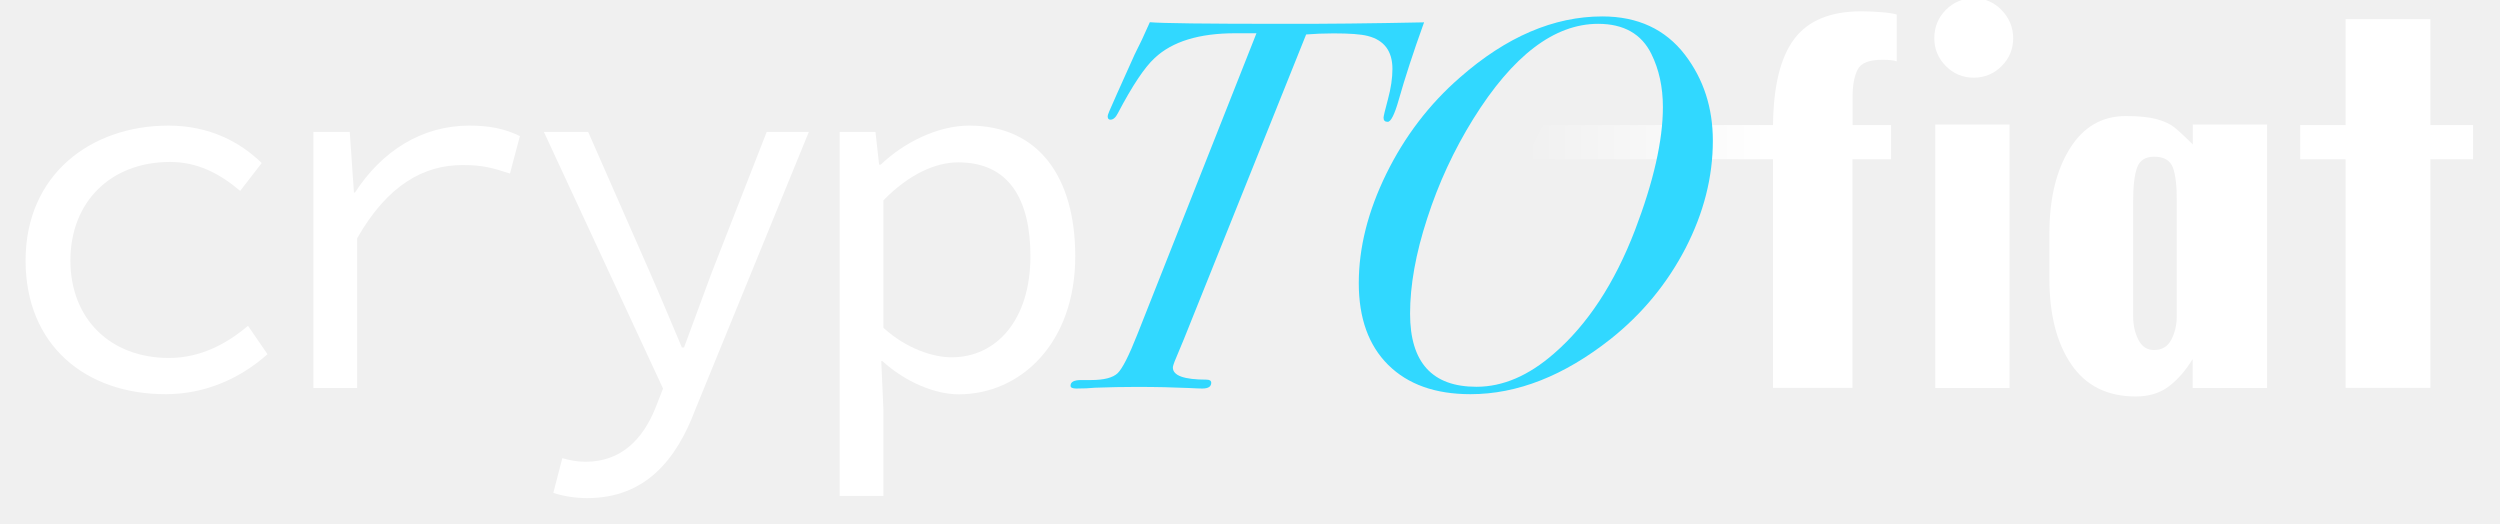
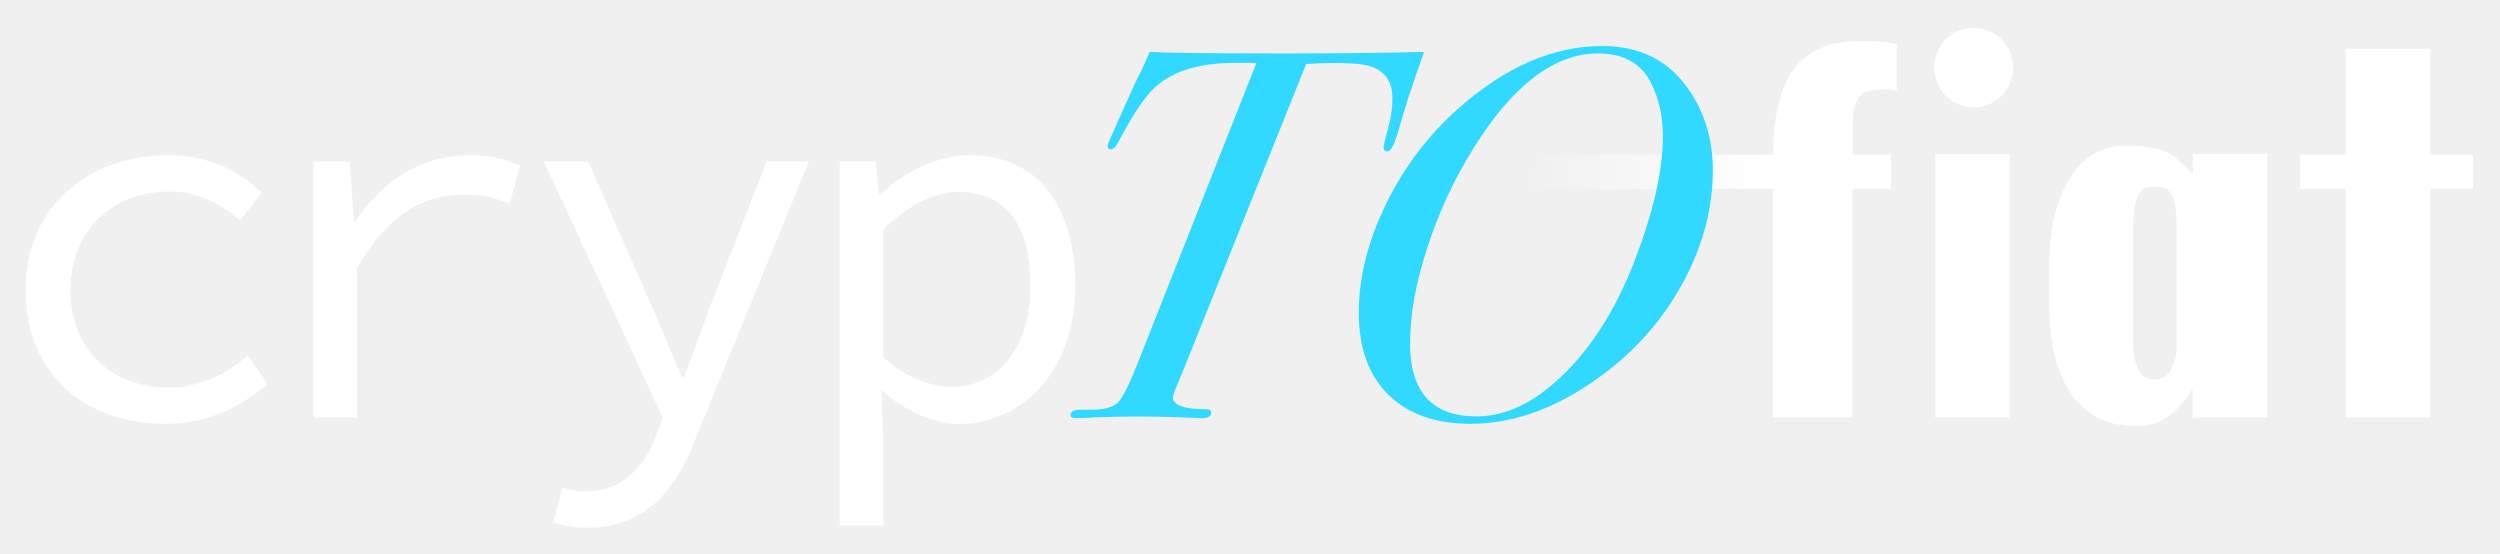
- <svg xmlns="http://www.w3.org/2000/svg" version="1.1" x="0px" y="0px" viewBox="0 0 1857 389" style="enable-background:new 0 0 1857 389;" xml:space="preserve">
+ <svg xmlns="http://www.w3.org/2000/svg" version="1.1" x="0px" y="0px" viewBox="0 0 1857 411" style="enable-background:new 0 0 1857 411;" xml:space="preserve">
  <style type="text/css">
	.st0{display:none;}
	.st1{display:inline;}
	.st2{fill:#00010A;}
	.st3{fill:#FFFFFF;}
	.st4{fill:url(#SVGID_1_);}
	.st5{fill:#31D8FF;}
	.st6{fill:none;}
</style>
  <g id="Capa_1" class="st0">
    <g class="st1">
-       <rect x="0.5" y="-0.5" class="st2" width="1901" height="389" />
-       <path d="M1901,0v388H1V0H1901 M1902-1H0v390h1902V-1L1902-1z" />
+       <rect x="0.5" y="21.5" class="st2" width="1901" height="389" />
+       <path d="M1901,22v388H1V22H1901 M1902,21H0v390h1902V21L1902,21z" />
    </g>
  </g>
  <g id="Capa_2">
+     <path class="st3" d="M19,215.5c0-63.8,48.5-100.2,106.1-100.2c30.9,0,53.6,12.5,69.3,27.8l-16,20.7c-15.7-13.3-32.1-21.5-52.1-21.5   c-43.8,0-74,29.4-74,73.2c0,43.4,29.7,72.4,73.2,72.4c23.5,0,43.1-10.6,58.7-23.9l14.5,21.1c-21.1,18.8-47.4,29.7-75.5,29.7   C63.6,314.9,19,278.5,19,215.5z" />
+     <path class="st3" d="M232.8,120h27l3.1,45h0.8c20-30.9,49.7-49.7,84.9-49.7c14.1,0,25.8,2,37.6,7.8l-7.4,27.8   c-13.3-4.3-20.4-6.3-35.2-6.3c-28.6,0-55.6,14.5-78.3,54.4v111.2h-32.5V120z" />
+     <path class="st3" d="M411,388.1l6.7-25.8c5.1,1.6,11.4,2.7,17.2,2.7c26.6,0,42.7-16.8,52.1-40.3l5.5-14.1L404,120h32.9L483,224.9   c7.4,16.8,15.7,36.8,23.5,55.2h1.6c6.7-18,14.1-38,20.4-55.2L569.5,120h31.3l-84.2,205.9c-14.1,37.6-37.2,66.1-80.6,66.1   C427.1,392,417.7,390.4,411,388.1z" />
+     <path class="st3" d="M623.7,120h26.6l2.7,24.3h1.2c17.6-16.8,42.7-29,65.8-29c51.3,0,78.7,38,78.7,97.1   c0,64.6-40.7,102.5-86.5,102.5c-17.6,0-39.5-9-56.8-24.7h-0.8l1.6,36v64.2h-32.5V120z M765.4,212.3c0-41.9-15.7-69.7-53.6-69.7   c-16.8,0-36.4,8.6-55.6,28.2v94.7c17.6,16,37.6,21.9,50.5,21.9C740.4,287.5,765.4,259.3,765.4,212.3z" />
+     <linearGradient id="SVGID_1_" gradientUnits="userSpaceOnUse" x1="1132.406" y1="170.269" x2="1408.921" y2="170.269">
+       <stop offset="0" style="stop-color:#FFFFFF;stop-opacity:0" />
+       <stop offset="0.644" style="stop-color:#FFFFFF;stop-opacity:0.985" />
+       <stop offset="0.654" style="stop-color:#FFFFFF" />
+     </linearGradient>
+     <path class="st4" d="M1379.8,73.8c-2.5,5-3.7,11.6-3.7,20v21.1h28.6v25.4H1376v169.8H1317V140.3h-184.5l13.9-25.4H1317   c0.3-29,5.5-50.3,15.8-64c10.3-13.7,26.9-20.5,49.9-20.5c4.2,0,8.9,0.2,14.3,0.6c5.3,0.4,9.3,1,11.9,1.8v34.8   c-2.1-0.8-5.6-1.2-10.6-1.2C1388.4,66.4,1382.2,68.8,1379.8,73.8z" />
+     <path class="st3" d="M1445.4,71.1c-5.7-5.7-8.6-12.7-8.6-20.7c0-8.3,2.9-15.4,8.6-21.1c5.7-5.7,12.7-8.6,20.7-8.6   c8.1,0,15,2.9,20.7,8.8c5.7,5.9,8.6,12.9,8.6,20.9c0,8.1-2.9,15-8.6,20.7c-5.7,5.7-12.7,8.6-20.7,8.6   C1458,79.7,1451.1,76.8,1445.4,71.1z M1492.7,114.5v195.7h-55.2V114.5H1492.7z" />
+     <path class="st3" d="M1683.9,310.2h-55.2v-21.5c-5.2,8.6-11.2,15.4-17.8,20.4c-6.7,5-14.8,7.4-24.5,7.4c-21.1,0-37.1-8-47.9-23.9   c-10.8-15.9-16.2-37-16.2-63.4v-33.7c0-25.8,5-46.8,15.1-63c10-16.2,23.9-24.3,41.7-24.3c9.7,0,17.3,0.8,22.9,2.3   c5.6,1.6,10,3.6,13.1,6.1c3.1,2.5,7.7,6.7,13.7,12.7v-14.9h55.2V310.2z M1614,146.4c-2-5.3-6.6-8-13.9-8c-6.5,0-10.8,2.7-12.7,8.2   c-2,5.5-2.9,13.8-2.9,25V257c0,6.5,1.3,12.3,3.9,17.4c2.6,5.1,6.5,7.6,11.7,7.6c5.7,0,10-2.5,12.7-7.6c2.7-5.1,4.1-10.9,4.1-17.4   v-85.3C1617,160.2,1616,151.7,1614,146.4z" />
+     <path class="st3" d="M1837,140.3h-31.7v169.8h-63V140.3h-33.7v-25.4h33.7V36.2h63v78.7h31.7V140.3z" />
    <g>
-       <path class="st3" d="M19,193.5c0-63.8,48.5-100.2,106.1-100.2c30.9,0,53.6,12.5,69.3,27.8l-16,20.7    c-15.7-13.3-32.1-21.5-52.1-21.5c-43.8,0-74,29.4-74,73.2c0,43.4,29.7,72.4,73.2,72.4c23.5,0,43.1-10.6,58.7-23.9l14.5,21.1    c-21.1,18.8-47.4,29.7-75.5,29.7C63.6,292.9,19,256.5,19,193.5z" />
-       <path class="st3" d="M232.8,98h27l3.1,45h0.8c20-30.9,49.7-49.7,84.9-49.7c14.1,0,25.8,2,37.6,7.8l-7.4,27.8    c-13.3-4.3-20.4-6.3-35.2-6.3c-28.6,0-55.6,14.5-78.3,54.4v111.2h-32.5V98z" />
-       <path class="st3" d="M411,366.1l6.7-25.8c5.1,1.6,11.4,2.7,17.2,2.7c26.6,0,42.7-16.8,52.1-40.3l5.5-14.1L404,98h32.9L483,202.9    c7.4,16.8,15.7,36.8,23.5,55.2h1.6c6.7-18,14.1-38,20.4-55.2L569.5,98h31.3l-84.2,205.9c-14.1,37.6-37.2,66.1-80.6,66.1    C427.1,370,417.7,368.4,411,366.1z" />
-       <path class="st3" d="M623.7,98h26.6l2.7,24.3h1.2c17.6-16.8,42.7-29,65.8-29c51.3,0,78.7,38,78.7,97.1    c0,64.6-40.7,102.5-86.5,102.5c-17.6,0-39.5-9-56.8-24.7h-0.8l1.6,36v64.2h-32.5V98z M765.4,190.3c0-41.9-15.7-69.7-53.6-69.7    c-16.8,0-36.4,8.6-55.6,28.2v94.7c17.6,16,37.6,21.9,50.5,21.9C740.4,265.5,765.4,237.3,765.4,190.3z" />
-       <linearGradient id="SVGID_1_" gradientUnits="userSpaceOnUse" x1="1132.406" y1="148.269" x2="1408.921" y2="148.269">
-         <stop offset="0" style="stop-color:#FFFFFF;stop-opacity:0" />
-         <stop offset="0.644" style="stop-color:#FFFFFF;stop-opacity:0.985" />
-         <stop offset="0.654" style="stop-color:#FFFFFF" />
-       </linearGradient>
-       <path class="st4" d="M1379.8,51.8c-2.5,5-3.7,11.6-3.7,20v21.1h28.6v25.4H1376v169.8H1317V118.3h-184.5l13.9-25.4H1317    c0.3-29,5.5-50.3,15.8-64c10.3-13.7,26.9-20.5,49.9-20.5c4.2,0,8.9,0.2,14.3,0.6c5.3,0.4,9.3,1,11.9,1.8v34.8    c-2.1-0.8-5.6-1.2-10.6-1.2C1388.4,44.4,1382.2,46.8,1379.8,51.8z" />
-       <path class="st3" d="M1445.4,49.1c-5.7-5.7-8.6-12.7-8.6-20.7c0-8.3,2.9-15.4,8.6-21.1c5.7-5.7,12.7-8.6,20.7-8.6    c8.1,0,15,2.9,20.7,8.8c5.7,5.9,8.6,12.9,8.6,20.9c0,8.1-2.9,15-8.6,20.7c-5.7,5.7-12.7,8.6-20.7,8.6    C1458,57.7,1451.1,54.8,1445.4,49.1z M1492.7,92.5v195.7h-55.2V92.5H1492.7z" />
-       <path class="st3" d="M1683.9,288.2h-55.2v-21.5c-5.2,8.6-11.2,15.4-17.8,20.4c-6.7,5-14.8,7.4-24.5,7.4c-21.1,0-37.1-8-47.9-23.9    c-10.8-15.9-16.2-37-16.2-63.4v-33.7c0-25.8,5-46.8,15.1-63c10-16.2,23.9-24.3,41.7-24.3c9.7,0,17.3,0.8,22.9,2.3    c5.6,1.6,10,3.6,13.1,6.1c3.1,2.5,7.7,6.7,13.7,12.7V92.5h55.2V288.2z M1614,124.4c-2-5.3-6.6-8-13.9-8c-6.5,0-10.8,2.7-12.7,8.2    c-2,5.5-2.9,13.8-2.9,25V235c0,6.5,1.3,12.3,3.9,17.4c2.6,5.1,6.5,7.6,11.7,7.6c5.7,0,10-2.5,12.7-7.6c2.7-5.1,4.1-10.9,4.1-17.4    v-85.3C1617,138.2,1616,129.7,1614,124.4z" />
-       <path class="st3" d="M1837,118.3h-31.7v169.8h-63V118.3h-33.7V92.9h33.7V14.2h63v78.7h31.7V118.3z" />
-       <g>
-         <path class="st5" d="M1057.8,16.6c-8.1,22.4-14.3,41.6-18.8,57.5c-3.1,11-5.9,16.4-8.2,16.4c-2.1,0-3.1-1-3.1-3.1     c0-1,1.1-5.6,3.3-13.8c2.2-8.2,3.3-15.6,3.3-22.4c0-13.2-6.1-21.4-18.4-24.5c-5-1.3-13.4-1.9-25.4-1.9c-7.3,0-14.1,0.3-20.3,0.8     l-90.8,226.3c-2.1,5.2-4,9.8-5.7,13.7c-1.7,3.9-2.5,6.4-2.5,7.4c0,6,8.3,9,25,9c2.3,0,3.5,0.8,3.5,2.3c0,2.9-2.2,4.3-6.7,4.3     c-1.3,0-4.7-0.1-10.2-0.4c-11-0.5-23.9-0.8-38.7-0.8c-9.7,0-20,0.2-30.9,0.6c-3.7,0.4-8.2,0.6-13.7,0.6c-2.9,0-4.3-0.7-4.3-2.1     c0-2.8,2.6-4.2,7.8-4.2c0.8,0,2,0,3.5,0h3.9c9.6,0,16.2-1.7,19.8-5.1c3.5-3.4,8.4-13,14.7-29l88.4-223.5h-15.7     c-26.9,0-46.8,6.1-59.9,18.4c-7.6,7-16.7,20.7-27.4,41.1c-1.6,3.1-3.4,4.7-5.5,4.7c-1.3,0-2-0.8-2-2.4c0-0.8,0.4-2.1,1.2-3.9     l5.9-13.4c2.9-6.3,7.2-15.9,12.9-28.7c3.4-6.6,7.2-14.6,11.3-24c8.9,0.8,41.5,1.2,97.8,1.2C983.4,17.8,1018.7,17.4,1057.8,16.6z" />
-         <path class="st5" d="M1272.3,104.5c0,27.1-6.8,53.7-20.3,79.9c-13.6,26.2-32.1,48.7-55.6,67.4c-34.7,27.4-69.4,41-104.1,41     c-26.1,0-46.4-7.2-61.1-21.7c-14.6-14.5-21.9-34.7-21.9-60.8c0-26.3,6.8-53.3,20.4-81.1c13.6-27.7,31.8-51.7,54.8-71.7     c34.4-30.2,69.7-45.3,105.7-45.3c26.3,0,46.8,9.5,61.4,28.5C1265.4,58.8,1272.3,80,1272.3,104.5z M1235.2,79.5     c0-14.8-2.9-28-8.6-39.5c-7.3-14.8-20.5-22.3-39.5-22.3c-32.6,0-63.5,23.6-92.8,70.7c-14.4,23.2-25.8,47.8-34.2,73.9     c-8.5,26-12.7,49.6-12.7,70.7c0,36.2,16.4,54.3,49.3,54.3c19.6,0,38.7-8.2,57.5-24.6c25-21.6,45.1-52.2,60.3-91.8     C1228.2,135,1235.2,104.5,1235.2,79.5z" />
-       </g>
+       <path class="st5" d="M1057.8,38.6c-8.1,22.4-14.3,41.6-18.8,57.5c-3.1,11-5.9,16.4-8.2,16.4c-2.1,0-3.1-1-3.1-3.1    c0-1,1.1-5.6,3.3-13.8c2.2-8.2,3.3-15.6,3.3-22.4c0-13.2-6.1-21.4-18.4-24.5c-5-1.3-13.4-1.9-25.4-1.9c-7.3,0-14.1,0.3-20.3,0.8    l-90.8,226.3c-2.1,5.2-4,9.8-5.7,13.7c-1.7,3.9-2.5,6.4-2.5,7.4c0,6,8.3,9,25,9c2.3,0,3.5,0.8,3.5,2.3c0,2.9-2.2,4.3-6.7,4.3    c-1.3,0-4.7-0.1-10.2-0.4c-11-0.5-23.9-0.8-38.7-0.8c-9.7,0-20,0.2-30.9,0.6c-3.7,0.4-8.2,0.6-13.7,0.6c-2.9,0-4.3-0.7-4.3-2.1    c0-2.8,2.6-4.2,7.8-4.2c0.8,0,2,0,3.5,0h3.9c9.6,0,16.2-1.7,19.8-5.1c3.5-3.4,8.4-13,14.7-29l88.4-223.5h-15.7    c-26.9,0-46.8,6.1-59.9,18.4c-7.6,7-16.7,20.7-27.4,41.1c-1.6,3.1-3.4,4.7-5.5,4.7c-1.3,0-2-0.8-2-2.4c0-0.8,0.4-2.1,1.2-3.9    l5.9-13.4c2.9-6.3,7.2-15.9,12.9-28.7c3.4-6.6,7.2-14.6,11.3-24c8.9,0.8,41.5,1.2,97.8,1.2C983.4,39.8,1018.7,39.4,1057.8,38.6z" />
+       <path class="st5" d="M1272.3,126.5c0,27.1-6.8,53.7-20.3,79.9c-13.6,26.2-32.1,48.7-55.6,67.4c-34.7,27.4-69.4,41-104.1,41    c-26.1,0-46.4-7.2-61.1-21.7c-14.6-14.5-21.9-34.7-21.9-60.8c0-26.3,6.8-53.3,20.4-81.1c13.6-27.7,31.8-51.7,54.8-71.7    c34.4-30.2,69.7-45.3,105.7-45.3c26.3,0,46.8,9.5,61.4,28.5C1265.4,80.8,1272.3,102,1272.3,126.5z M1235.2,101.5    c0-14.8-2.9-28-8.6-39.5c-7.3-14.8-20.5-22.3-39.5-22.3c-32.6,0-63.5,23.6-92.8,70.7c-14.4,23.2-25.8,47.8-34.2,73.9    c-8.5,26-12.7,49.6-12.7,70.7c0,36.2,16.4,54.3,49.3,54.3c19.6,0,38.7-8.2,57.5-24.6c25-21.6,45.1-52.2,60.3-91.8    C1228.2,157,1235.2,126.5,1235.2,101.5z" />
    </g>
-     <rect y="-23" class="st6" width="1857" height="419" />
+     <rect y="-1" class="st6" width="1857" height="419" />
  </g>
</svg>
